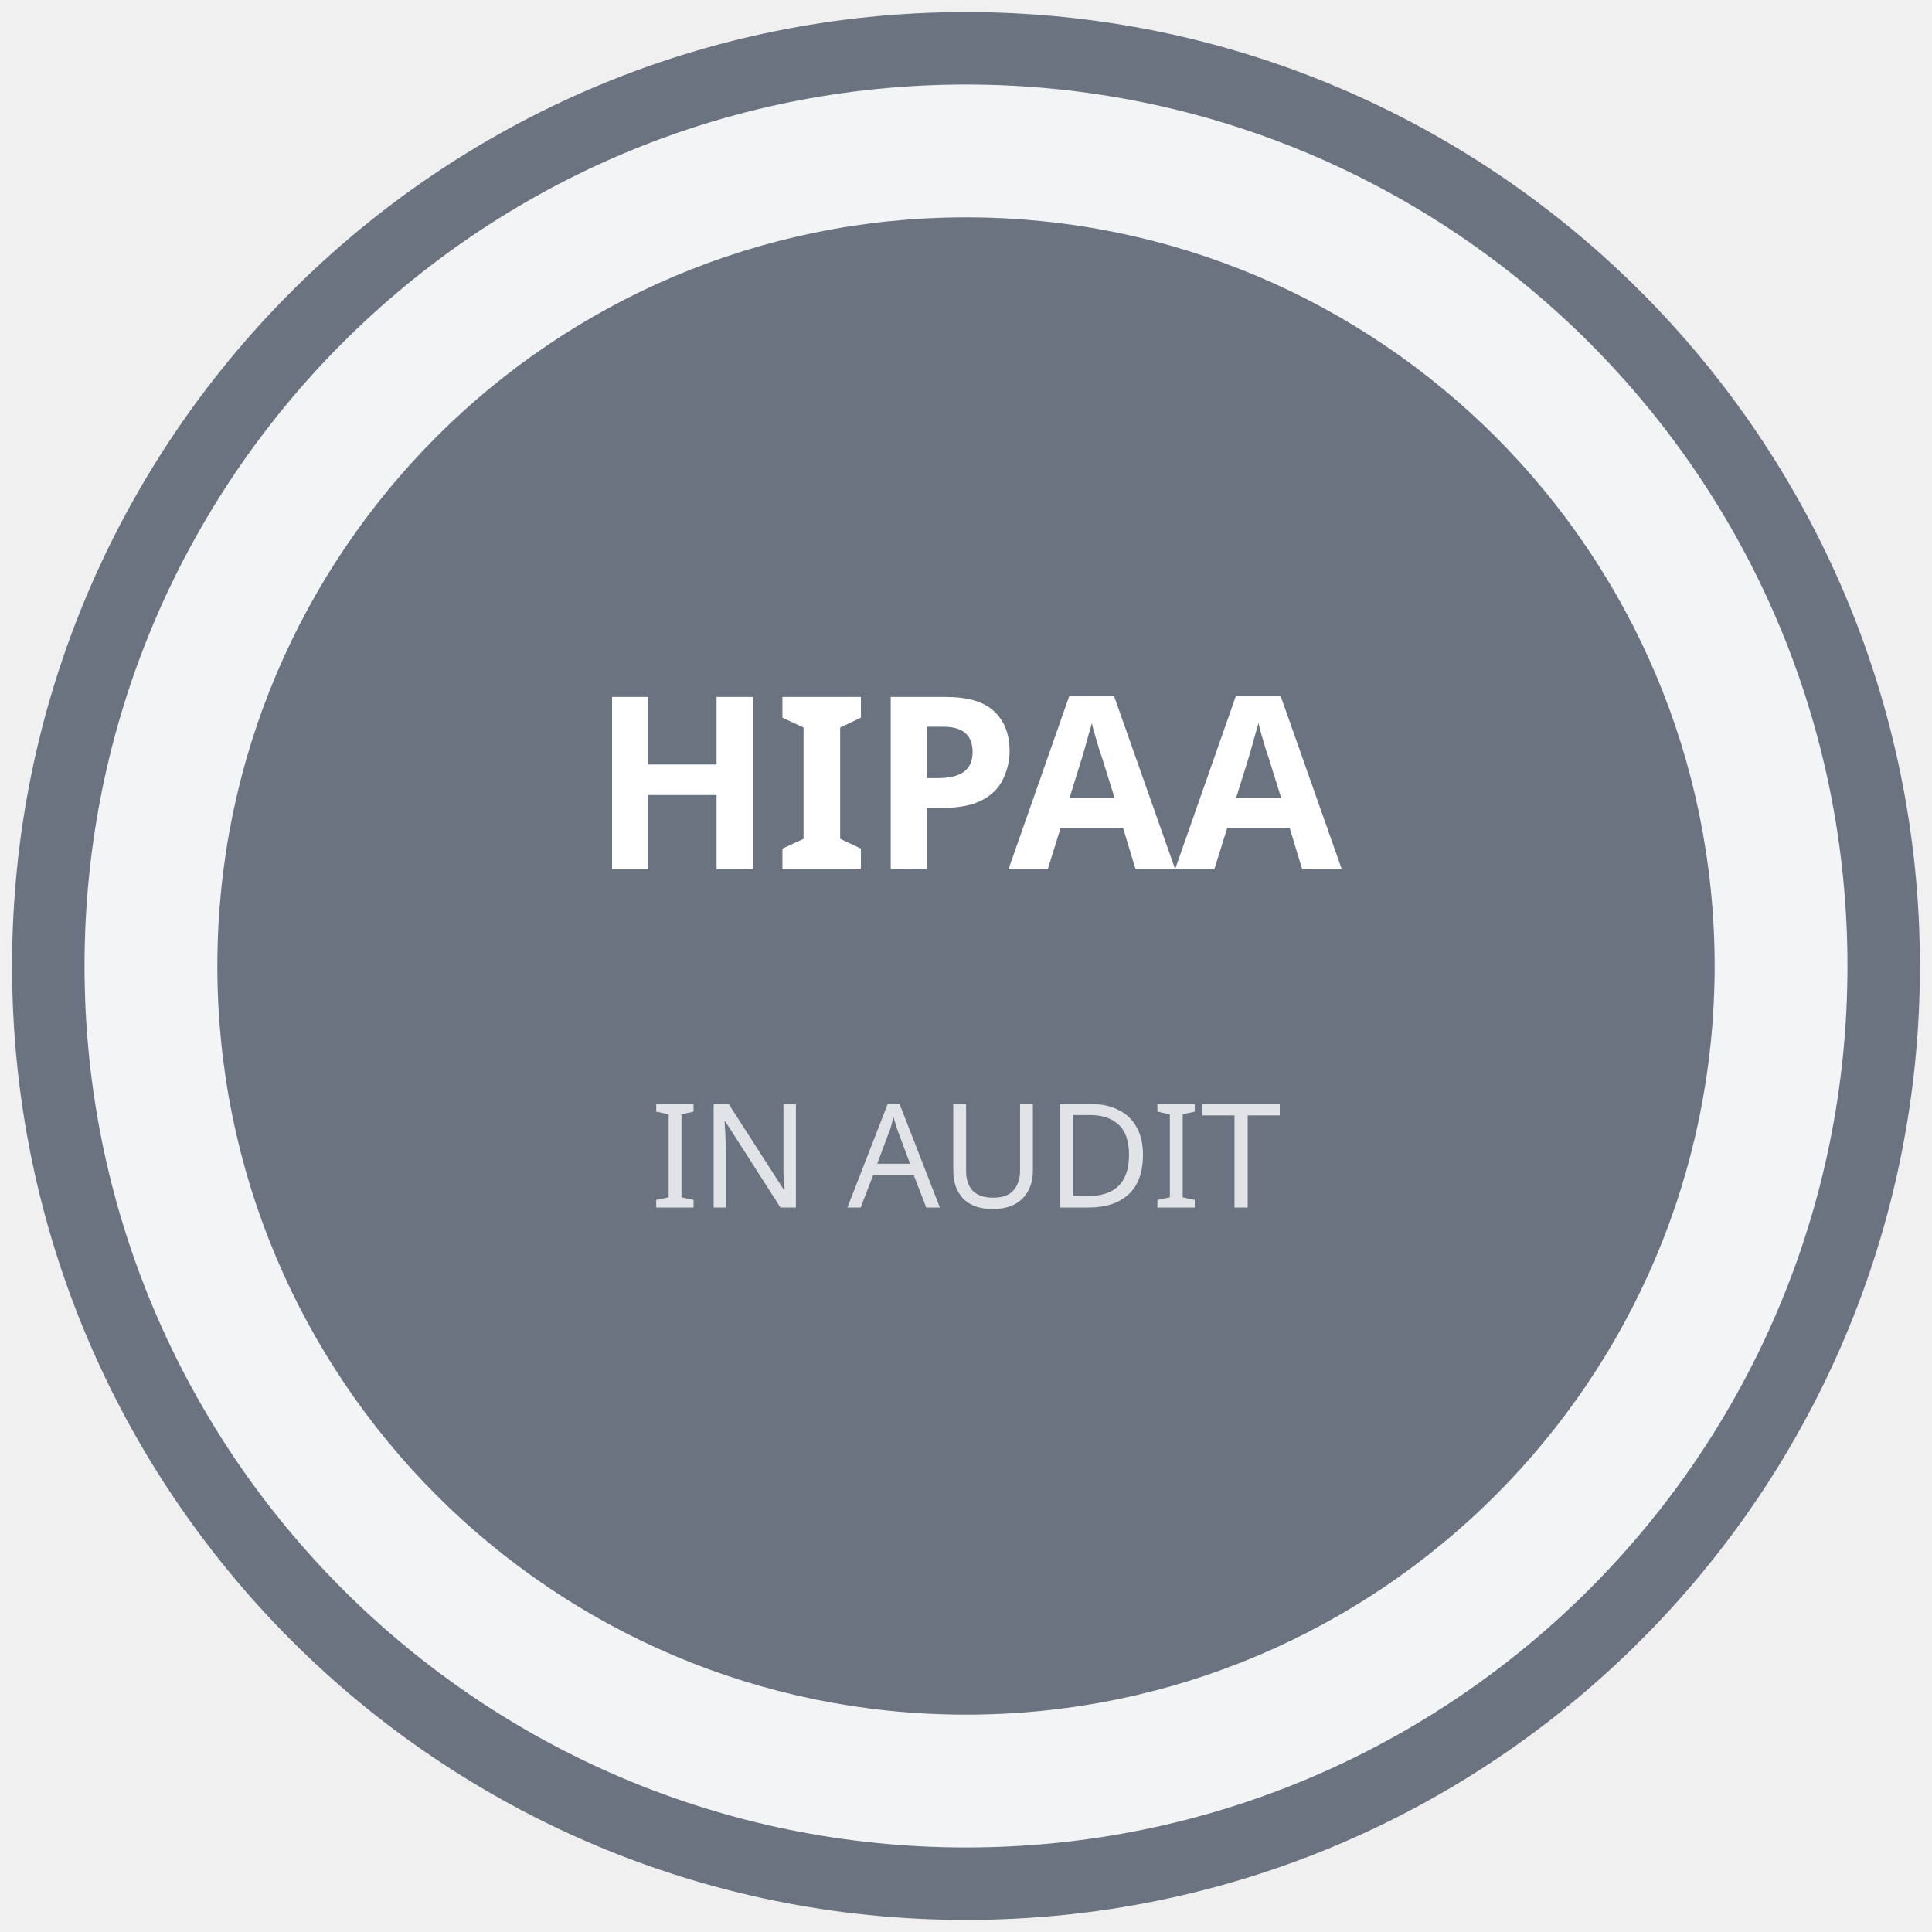
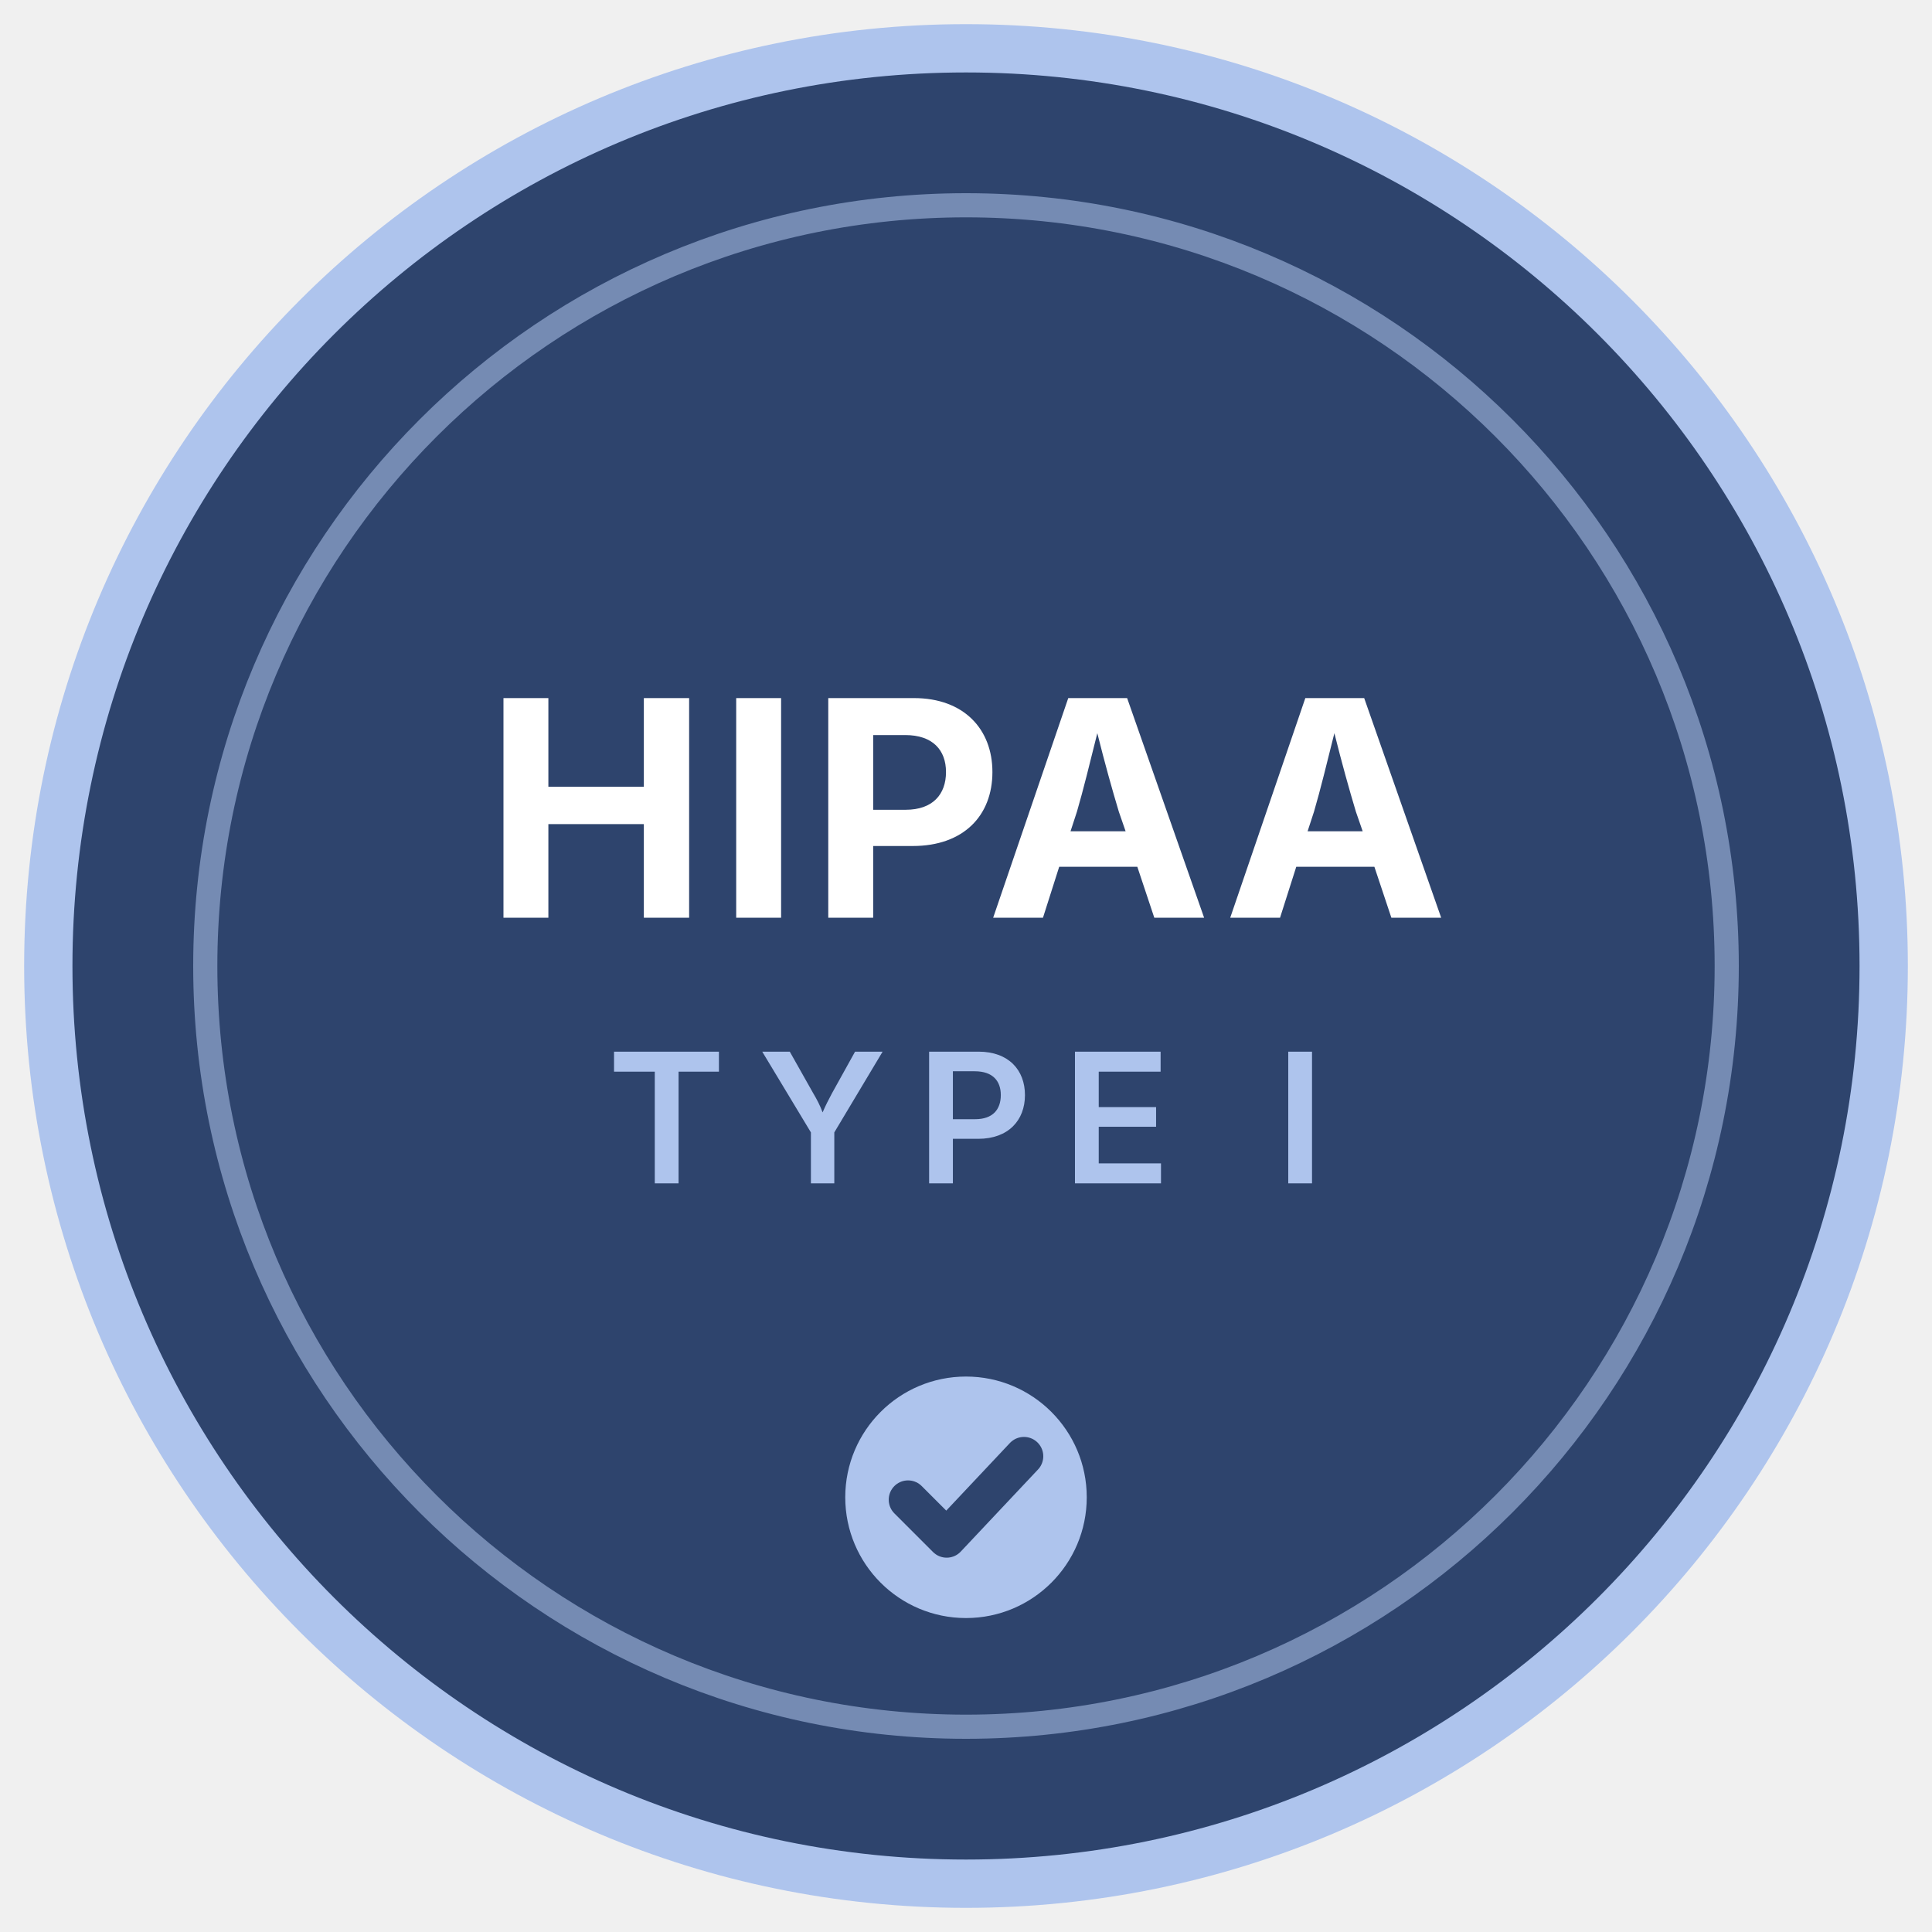
<svg xmlns="http://www.w3.org/2000/svg" viewBox="0 0 80 80" fill="none">
-   <circle cx="40" cy="40" r="38" stroke="#6B7280" stroke-width="3" fill="#F3F4F6" />
-   <circle cx="40" cy="40" r="30" stroke="#6B7280" stroke-width="2" fill="#6B7280" />
-   <text x="40" y="36" text-anchor="middle" font-family="system-ui, sans-serif" font-size="10" font-weight="700" fill="white">HIPAA</text>
-   <text x="40" y="50" text-anchor="middle" font-family="system-ui, sans-serif" font-size="6" font-weight="500" fill="white" opacity="0.8">IN AUDIT</text>
+   <circle cx="40" cy="40" r="39" fill="#AEC4ED" />
+   <circle cx="40" cy="40" r="37" fill="#2E446D" />
+   <circle cx="40" cy="40" r="31.5" stroke="#AEC4ED" stroke-opacity="0.55" stroke-width="1" />
+   <text x="40" y="38" text-anchor="middle" font-family="-apple-system, BlinkMacSystemFont, 'Segoe UI', system-ui, sans-serif" font-size="12.5" font-weight="700" letter-spacing="0.3" fill="#FFFFFF">HIPAA</text>
+   <text x="40" y="49" text-anchor="middle" font-family="-apple-system, BlinkMacSystemFont, 'Segoe UI', system-ui, sans-serif" font-size="7.5" font-weight="600" letter-spacing="1.2" fill="#AEC4ED">TYPE I</text>
+   <circle cx="40" cy="62" r="5" fill="#AEC4ED" />
+   <path d="M37.6 62.1l1.6 1.6 3.2-3.4" stroke="#2E446D" stroke-width="1.6" stroke-linecap="round" stroke-linejoin="round" />
</svg>
